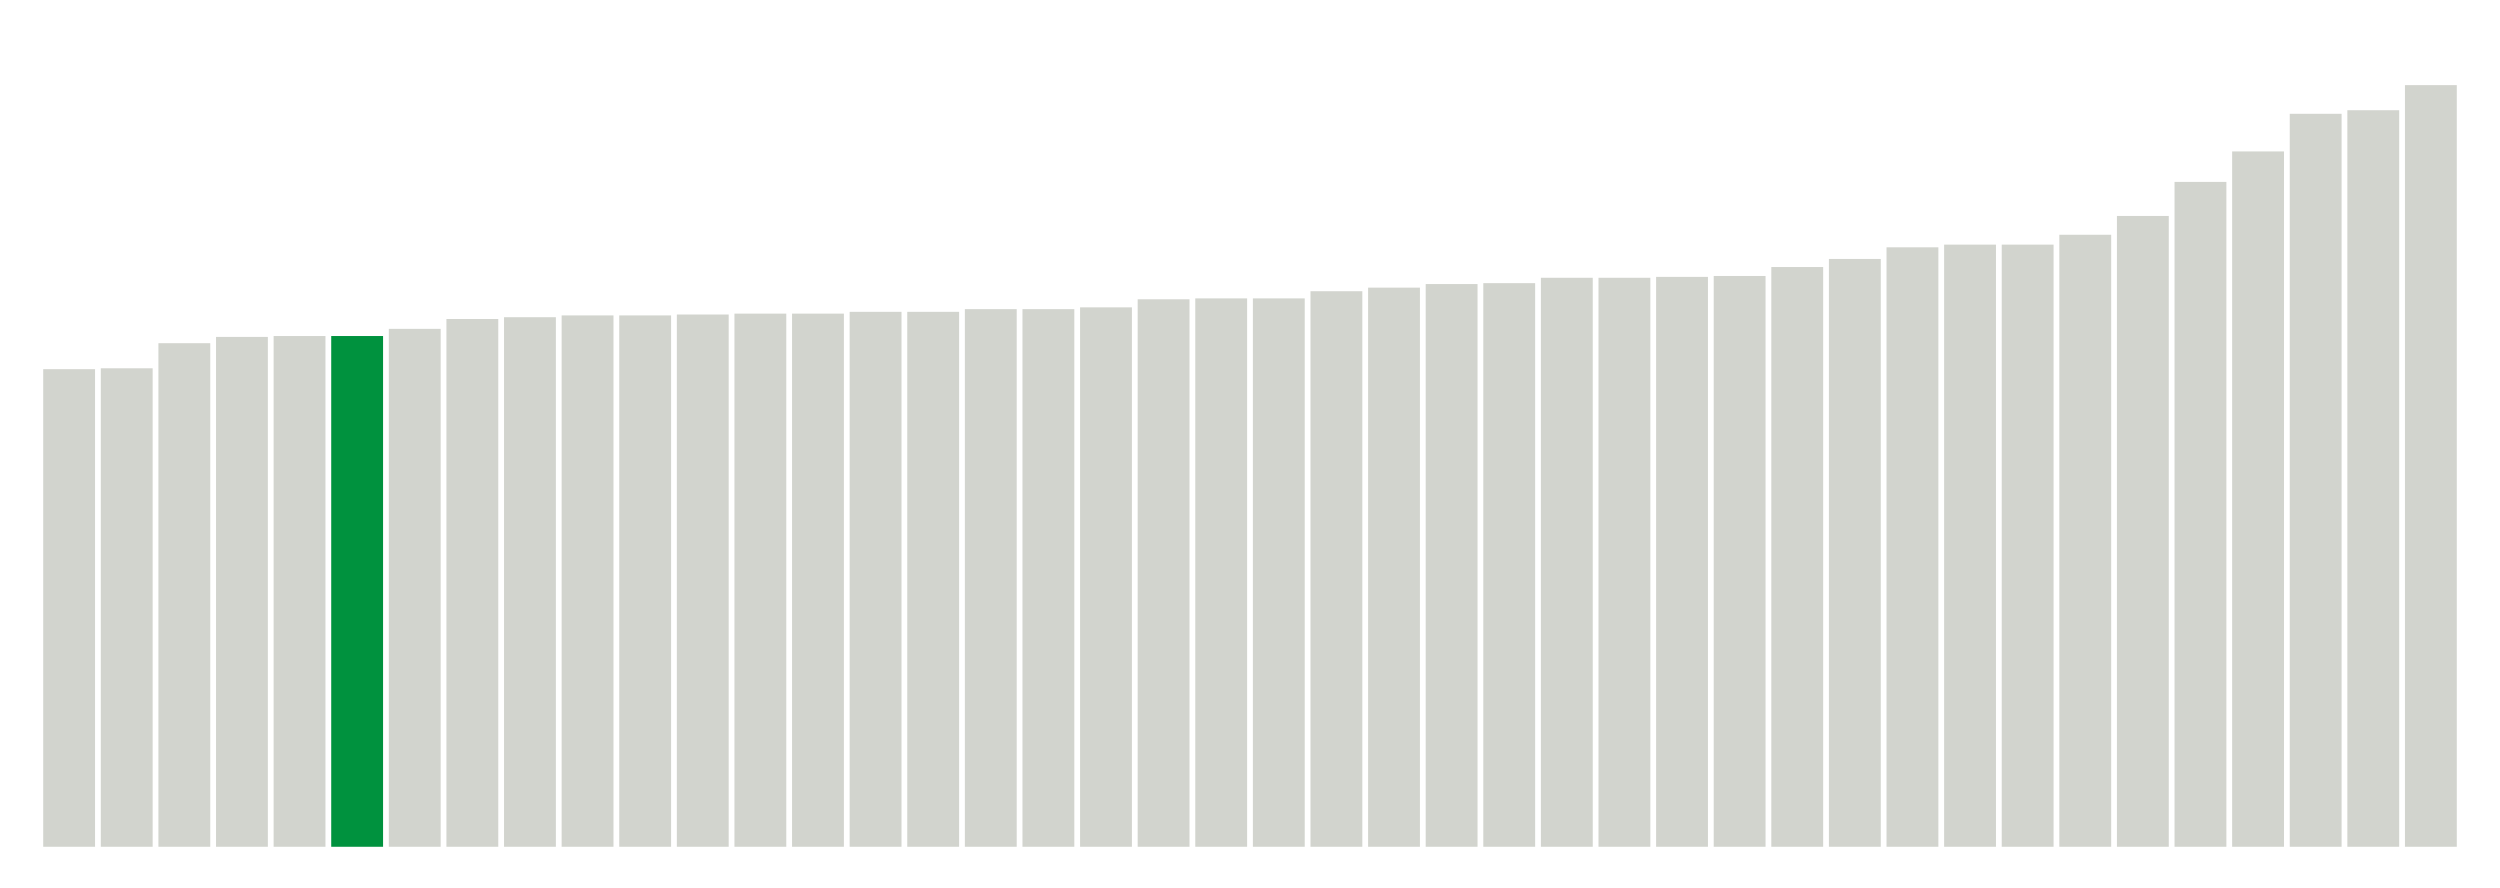
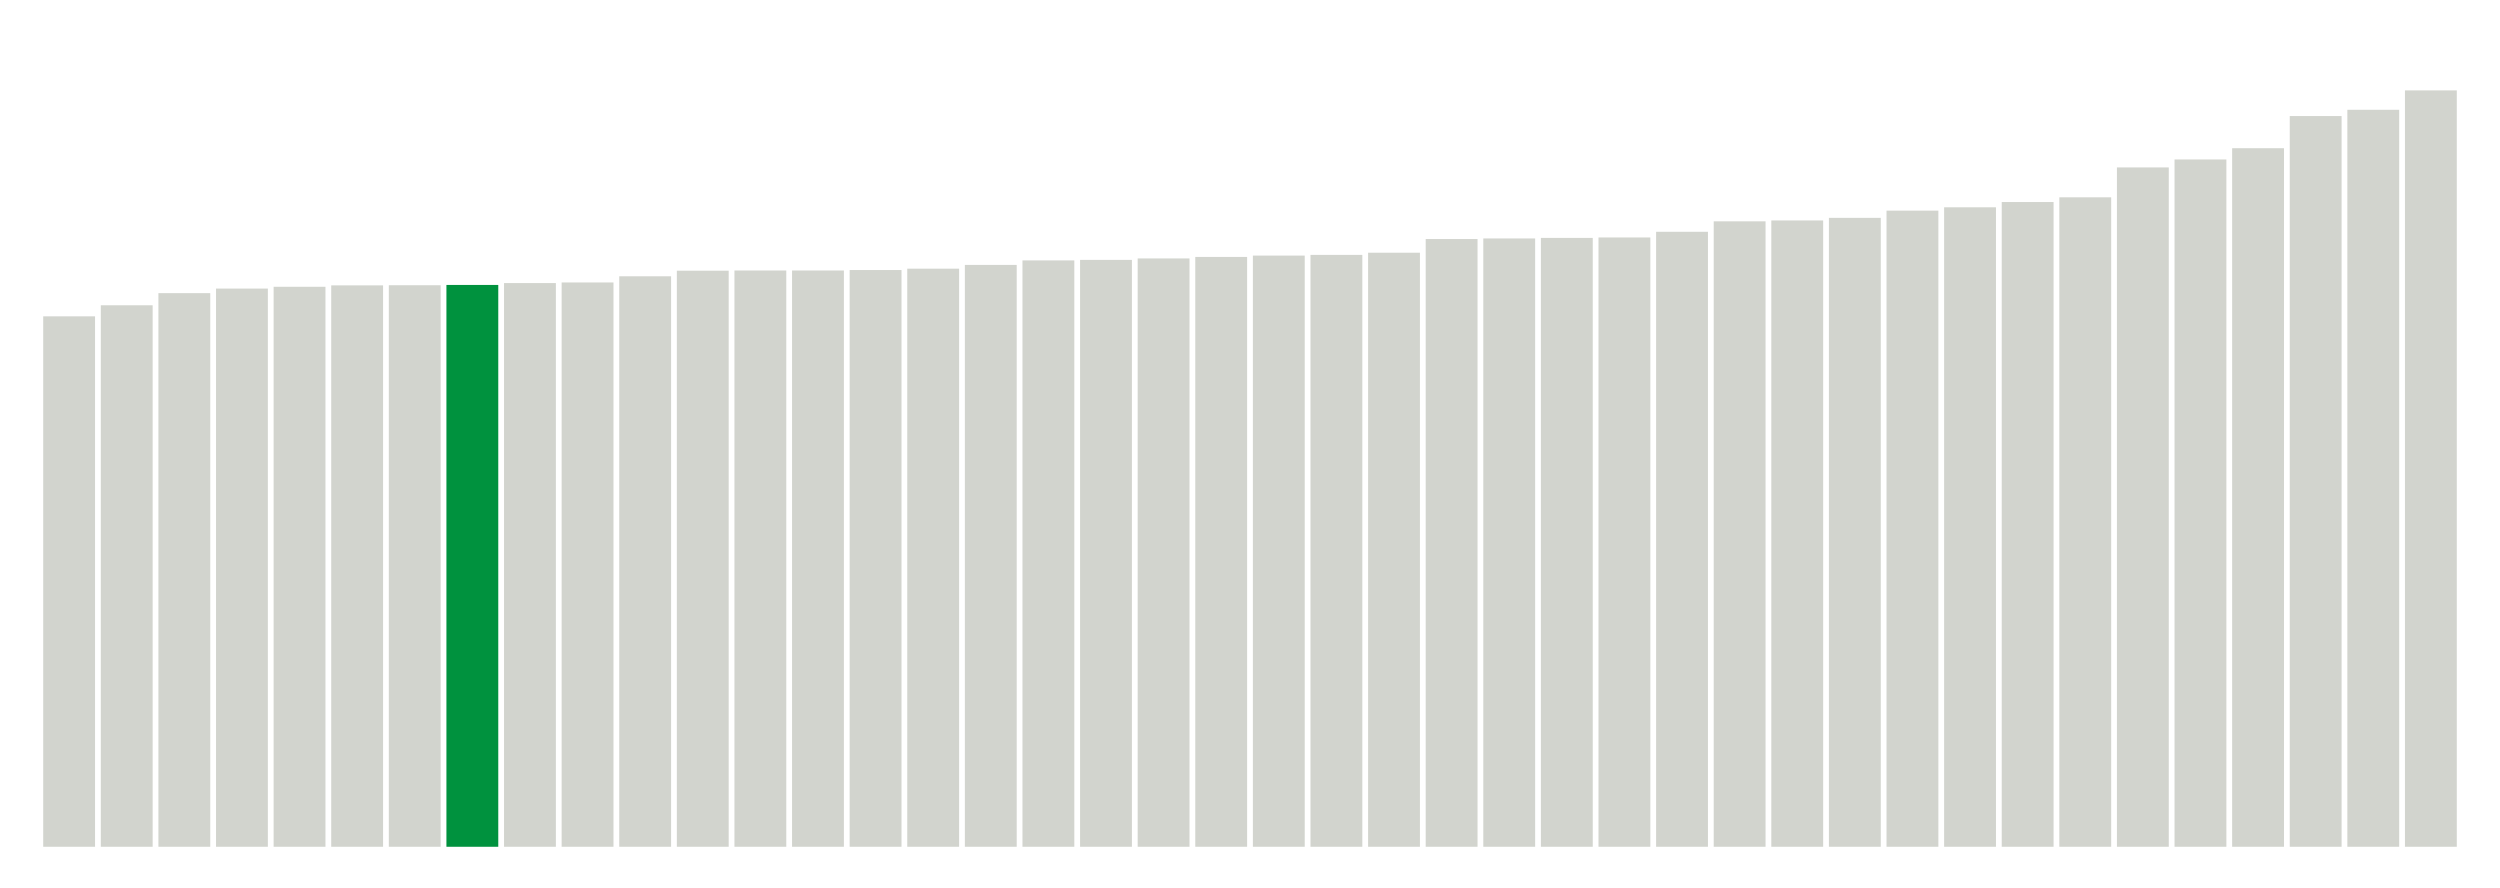
<svg xmlns="http://www.w3.org/2000/svg" version="1.1" class="marks" width="310" height="110">
  <g fill="none" stroke-miterlimit="10" transform="translate(5,5)">
    <g class="mark-group role-frame root" role="graphics-object" aria-roledescription="group mark container">
      <g transform="translate(0,0)">
        <path class="background" aria-hidden="true" d="M0,0h300v100h-300Z" stroke="#ddd" stroke-width="0" />
        <g>
          <g class="mark-rect role-mark marks" role="graphics-symbol" aria-roledescription="rect mark container">
-             <path d="M0.357,40.778h6.429v59.222h-6.429Z" fill="#D2D4CE" />
-             <path d="M7.5,40.667h6.429v59.333h-6.429Z" fill="#D2D4CE" />
-             <path d="M14.643,37.556h6.429v62.444h-6.429Z" fill="#D2D4CE" />
-             <path d="M21.786,36.778h6.429v63.222h-6.429Z" fill="#D2D4CE" />
-             <path d="M28.929,36.667h6.429v63.333h-6.429Z" fill="#D2D4CE" />
-             <path d="M36.071,36.667h6.429v63.333h-6.429Z" fill="#00923E" />
-             <path d="M43.214,35.778h6.429v64.222h-6.429Z" fill="#D2D4CE" />
-             <path d="M50.357,34.556h6.429v65.444h-6.429Z" fill="#D2D4CE" />
-             <path d="M57.5,34.333h6.429v65.667h-6.429Z" fill="#D2D4CE" />
-             <path d="M64.643,34.111h6.429v65.889h-6.429Z" fill="#D2D4CE" />
-             <path d="M71.786,34.111h6.429v65.889h-6.429Z" fill="#D2D4CE" />
-             <path d="M78.929,34h6.429v66h-6.429Z" fill="#D2D4CE" />
-             <path d="M86.071,33.889h6.429v66.111h-6.429Z" fill="#D2D4CE" />
-             <path d="M93.214,33.889h6.429v66.111h-6.429Z" fill="#D2D4CE" />
-             <path d="M100.357,33.667h6.429v66.333h-6.429Z" fill="#D2D4CE" />
-             <path d="M107.5,33.667h6.429v66.333h-6.429Z" fill="#D2D4CE" />
-             <path d="M114.643,33.333h6.429v66.667h-6.429Z" fill="#D2D4CE" />
-             <path d="M121.786,33.333h6.429v66.667h-6.429Z" fill="#D2D4CE" />
-             <path d="M128.929,33.111h6.429v66.889h-6.429Z" fill="#D2D4CE" />
-             <path d="M136.071,32.111h6.429v67.889h-6.429Z" fill="#D2D4CE" />
-             <path d="M143.214,32h6.429v68h-6.429Z" fill="#D2D4CE" />
-             <path d="M150.357,32h6.429v68h-6.429Z" fill="#D2D4CE" />
-             <path d="M157.5,31.111h6.429v68.889h-6.429Z" fill="#D2D4CE" />
-             <path d="M164.643,30.667h6.429v69.333h-6.429Z" fill="#D2D4CE" />
-             <path d="M171.786,30.222h6.429v69.778h-6.429Z" fill="#D2D4CE" />
-             <path d="M178.929,30.111h6.429v69.889h-6.429Z" fill="#D2D4CE" />
-             <path d="M186.071,29.444h6.429v70.556h-6.429Z" fill="#D2D4CE" />
-             <path d="M193.214,29.444h6.429v70.556h-6.429Z" fill="#D2D4CE" />
-             <path d="M200.357,29.333h6.429v70.667h-6.429Z" fill="#D2D4CE" />
-             <path d="M207.5,29.222h6.429v70.778h-6.429Z" fill="#D2D4CE" />
-             <path d="M214.643,28.111h6.429v71.889h-6.429Z" fill="#D2D4CE" />
-             <path d="M221.786,27.111h6.429v72.889h-6.429Z" fill="#D2D4CE" />
-             <path d="M228.929,25.667h6.429v74.333h-6.429Z" fill="#D2D4CE" />
-             <path d="M236.071,25.333h6.429v74.667h-6.429Z" fill="#D2D4CE" />
-             <path d="M243.214,25.333h6.429v74.667h-6.429Z" fill="#D2D4CE" />
-             <path d="M250.357,24.111h6.429v75.889h-6.429Z" fill="#D2D4CE" />
-             <path d="M257.5,21.778h6.429v78.222h-6.429Z" fill="#D2D4CE" />
-             <path d="M264.643,17.556h6.429v82.444h-6.429Z" fill="#D2D4CE" />
-             <path d="M271.786,13.778h6.429v86.222h-6.429Z" fill="#D2D4CE" />
-             <path d="M278.929,9.111h6.429v90.889h-6.429Z" fill="#D2D4CE" />
-             <path d="M286.071,8.667h6.429v91.333h-6.429Z" fill="#D2D4CE" />
-             <path d="M293.214,5.556h6.429v94.444h-6.429Z" fill="#D2D4CE" />
+             <path d="M0.357,34.226h6.429v65.774h-6.429Z" fill="#D2D4CE" />
+             <path d="M7.5,32.854h6.429v67.146h-6.429Z" fill="#D2D4CE" />
+             <path d="M14.643,31.349h6.429v68.651h-6.429Z" fill="#D2D4CE" />
+             <path d="M21.786,30.783h6.429v69.217h-6.429Z" fill="#D2D4CE" />
+             <path d="M28.929,30.561h6.429v69.439h-6.429Z" fill="#D2D4CE" />
+             <path d="M36.071,30.385h6.429v69.615h-6.429Z" fill="#D2D4CE" />
+             <path d="M43.214,30.369h6.429v69.631h-6.429Z" fill="#D2D4CE" />
+             <path d="M50.357,30.333h6.429v69.667h-6.429Z" fill="#00923E" />
+             <path d="M57.5,30.1h6.429v69.9h-6.429Z" fill="#D2D4CE" />
+             <path d="M64.643,30.025h6.429v69.975h-6.429Z" fill="#D2D4CE" />
+             <path d="M71.786,29.259h6.429v70.741h-6.429Z" fill="#D2D4CE" />
+             <path d="M78.929,28.566h6.429v71.434h-6.429Z" fill="#D2D4CE" />
+             <path d="M86.071,28.54h6.429v71.46h-6.429Z" fill="#D2D4CE" />
+             <path d="M93.214,28.54h6.429v71.46h-6.429Z" fill="#D2D4CE" />
+             <path d="M100.357,28.482h6.429v71.518h-6.429Z" fill="#D2D4CE" />
+             <path d="M107.5,28.315h6.429v71.685h-6.429Z" fill="#D2D4CE" />
+             <path d="M114.643,27.85h6.429v72.15h-6.429Z" fill="#D2D4CE" />
+             <path d="M121.786,27.29h6.429v72.71h-6.429Z" fill="#D2D4CE" />
+             <path d="M128.929,27.227h6.429v72.773h-6.429Z" fill="#D2D4CE" />
+             <path d="M136.071,27.046h6.429v72.954h-6.429Z" fill="#D2D4CE" />
+             <path d="M143.214,26.86h6.429v73.14h-6.429Z" fill="#D2D4CE" />
+             <path d="M150.357,26.693h6.429v73.307h-6.429Z" fill="#D2D4CE" />
+             <path d="M157.5,26.607h6.429v73.393h-6.429Z" fill="#D2D4CE" />
+             <path d="M164.643,26.336h6.429v73.664h-6.429Z" fill="#D2D4CE" />
+             <path d="M171.786,24.639h6.429v75.361h-6.429Z" fill="#D2D4CE" />
+             <path d="M178.929,24.568h6.429v75.432h-6.429Z" fill="#D2D4CE" />
+             <path d="M186.071,24.5h6.429v75.5h-6.429Z" fill="#D2D4CE" />
+             <path d="M193.214,24.445h6.429v75.555h-6.429Z" fill="#D2D4CE" />
+             <path d="M200.357,23.742h6.429v76.258h-6.429Z" fill="#D2D4CE" />
+             <path d="M207.5,22.445h6.429v77.555h-6.429Z" fill="#D2D4CE" />
+             <path d="M214.643,22.335h6.429v77.665h-6.429Z" fill="#D2D4CE" />
+             <path d="M221.786,22.014h6.429v77.986h-6.429Z" fill="#D2D4CE" />
+             <path d="M228.929,21.119h6.429v78.881h-6.429Z" fill="#D2D4CE" />
+             <path d="M236.071,20.705h6.429v79.295h-6.429Z" fill="#D2D4CE" />
+             <path d="M243.214,20.05h6.429v79.95h-6.429Z" fill="#D2D4CE" />
+             <path d="M250.357,19.467h6.429v80.533h-6.429Z" fill="#D2D4CE" />
+             <path d="M257.5,15.761h6.429v84.239h-6.429Z" fill="#D2D4CE" />
+             <path d="M264.643,14.773h6.429v85.227h-6.429Z" fill="#D2D4CE" />
+             <path d="M271.786,13.378h6.429v86.622h-6.429Z" fill="#D2D4CE" />
+             <path d="M278.929,9.391h6.429v90.609h-6.429Z" fill="#D2D4CE" />
+             <path d="M286.071,8.614h6.429v91.386h-6.429Z" fill="#D2D4CE" />
+             <path d="M293.214,6.209h6.429v93.791h-6.429Z" fill="#D2D4CE" />
          </g>
        </g>
        <path class="foreground" aria-hidden="true" d="" display="none" />
      </g>
    </g>
  </g>
</svg>
